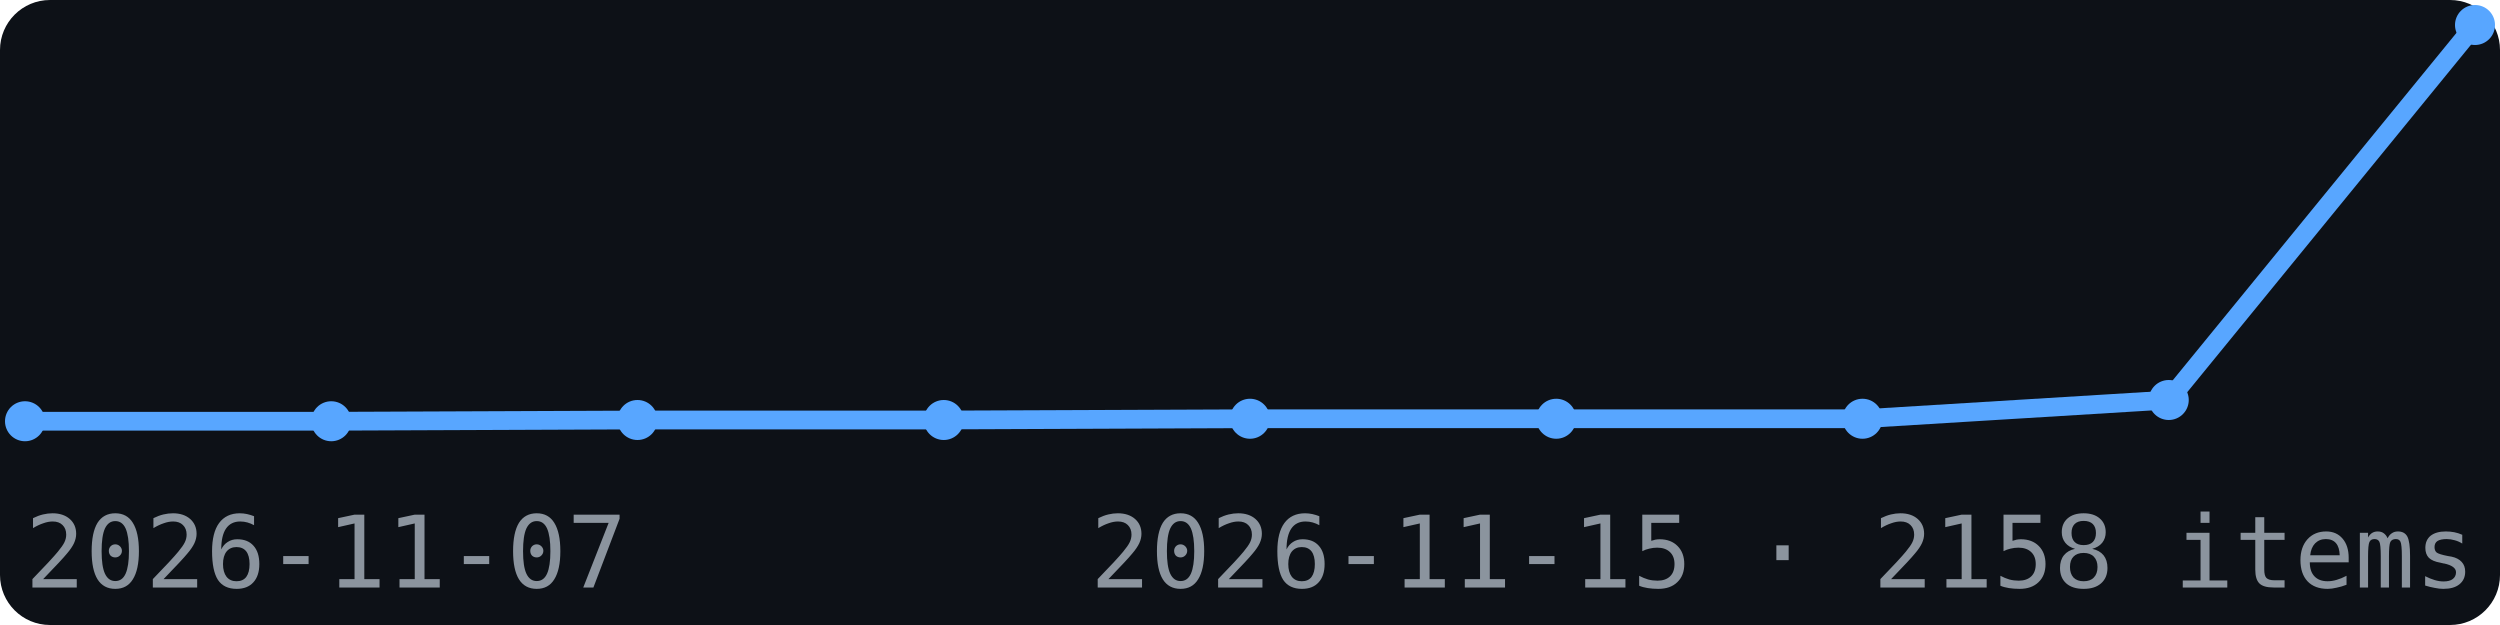
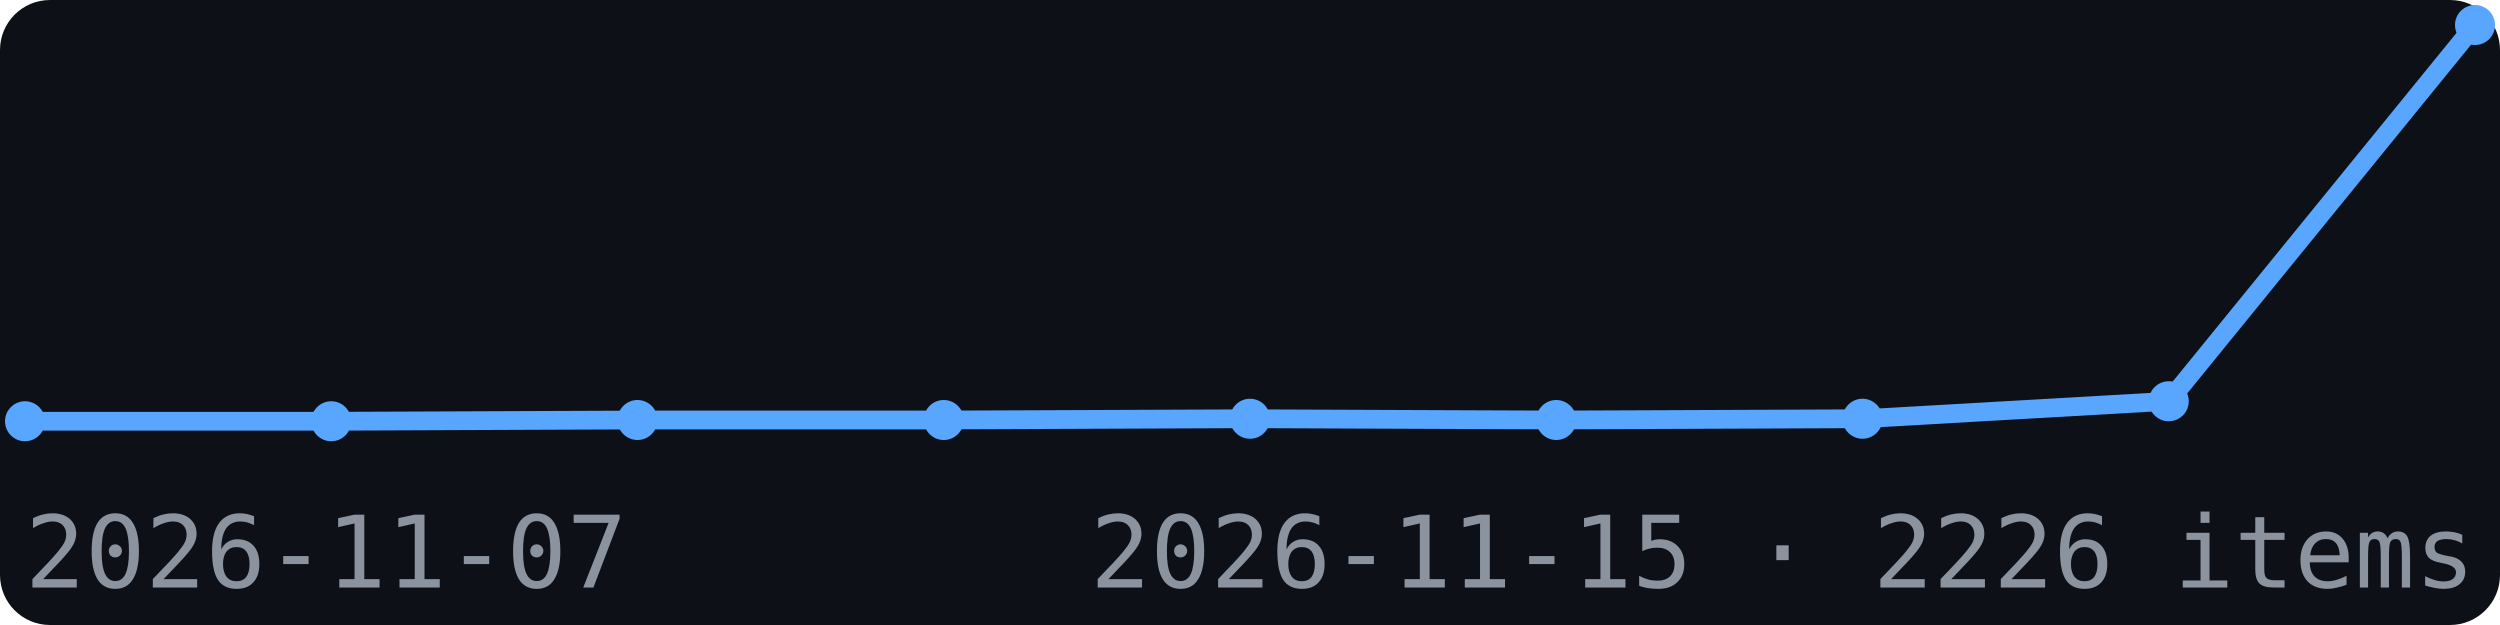
<svg xmlns="http://www.w3.org/2000/svg" width="200" height="50" viewBox="0 0 200 50" font-family="monospace">
  <rect width="200" height="50" fill="#0d1117" rx="4" />
-   <polyline points="2.0,33.7 26.5,33.7 51.0,33.6 75.5,33.6 100.0,33.5 124.5,33.5 149.0,33.5 173.5,32.0 198.0,2.0" fill="none" stroke="#58a6ff" stroke-width="1.5" />
+   <polyline points="2.0,33.7 26.5,33.7 51.0,33.6 75.5,33.6 100.0,33.5 124.5,33.6 149.0,33.5 173.5,32.1 198.0,2.0" fill="none" stroke="#58a6ff" stroke-width="1.5" />
  <circle cx="2.0" cy="33.7" r="1.6" fill="#58a6ff" />
  <circle cx="26.5" cy="33.7" r="1.6" fill="#58a6ff" />
  <circle cx="51.0" cy="33.6" r="1.6" fill="#58a6ff" />
  <circle cx="75.5" cy="33.6" r="1.6" fill="#58a6ff" />
  <circle cx="100.0" cy="33.5" r="1.6" fill="#58a6ff" />
-   <circle cx="124.5" cy="33.5" r="1.6" fill="#58a6ff" />
+   <circle cx="124.5" cy="33.6" r="1.6" fill="#58a6ff" />
  <circle cx="149.0" cy="33.5" r="1.6" fill="#58a6ff" />
-   <circle cx="173.5" cy="32.0" r="1.6" fill="#58a6ff" />
+   <circle cx="173.5" cy="32.1" r="1.6" fill="#58a6ff" />
  <circle cx="198.0" cy="2.0" r="1.6" fill="#58a6ff" />
  <text x="2" y="47" font-size="8" fill="#8b949e">2026-11-07</text>
-   <text x="198" y="47" font-size="8" fill="#8b949e" text-anchor="end">2026-11-15 · 2158 items</text>
+   <text x="198" y="47" font-size="8" fill="#8b949e" text-anchor="end">2026-11-15 · 2226 items</text>
</svg>
